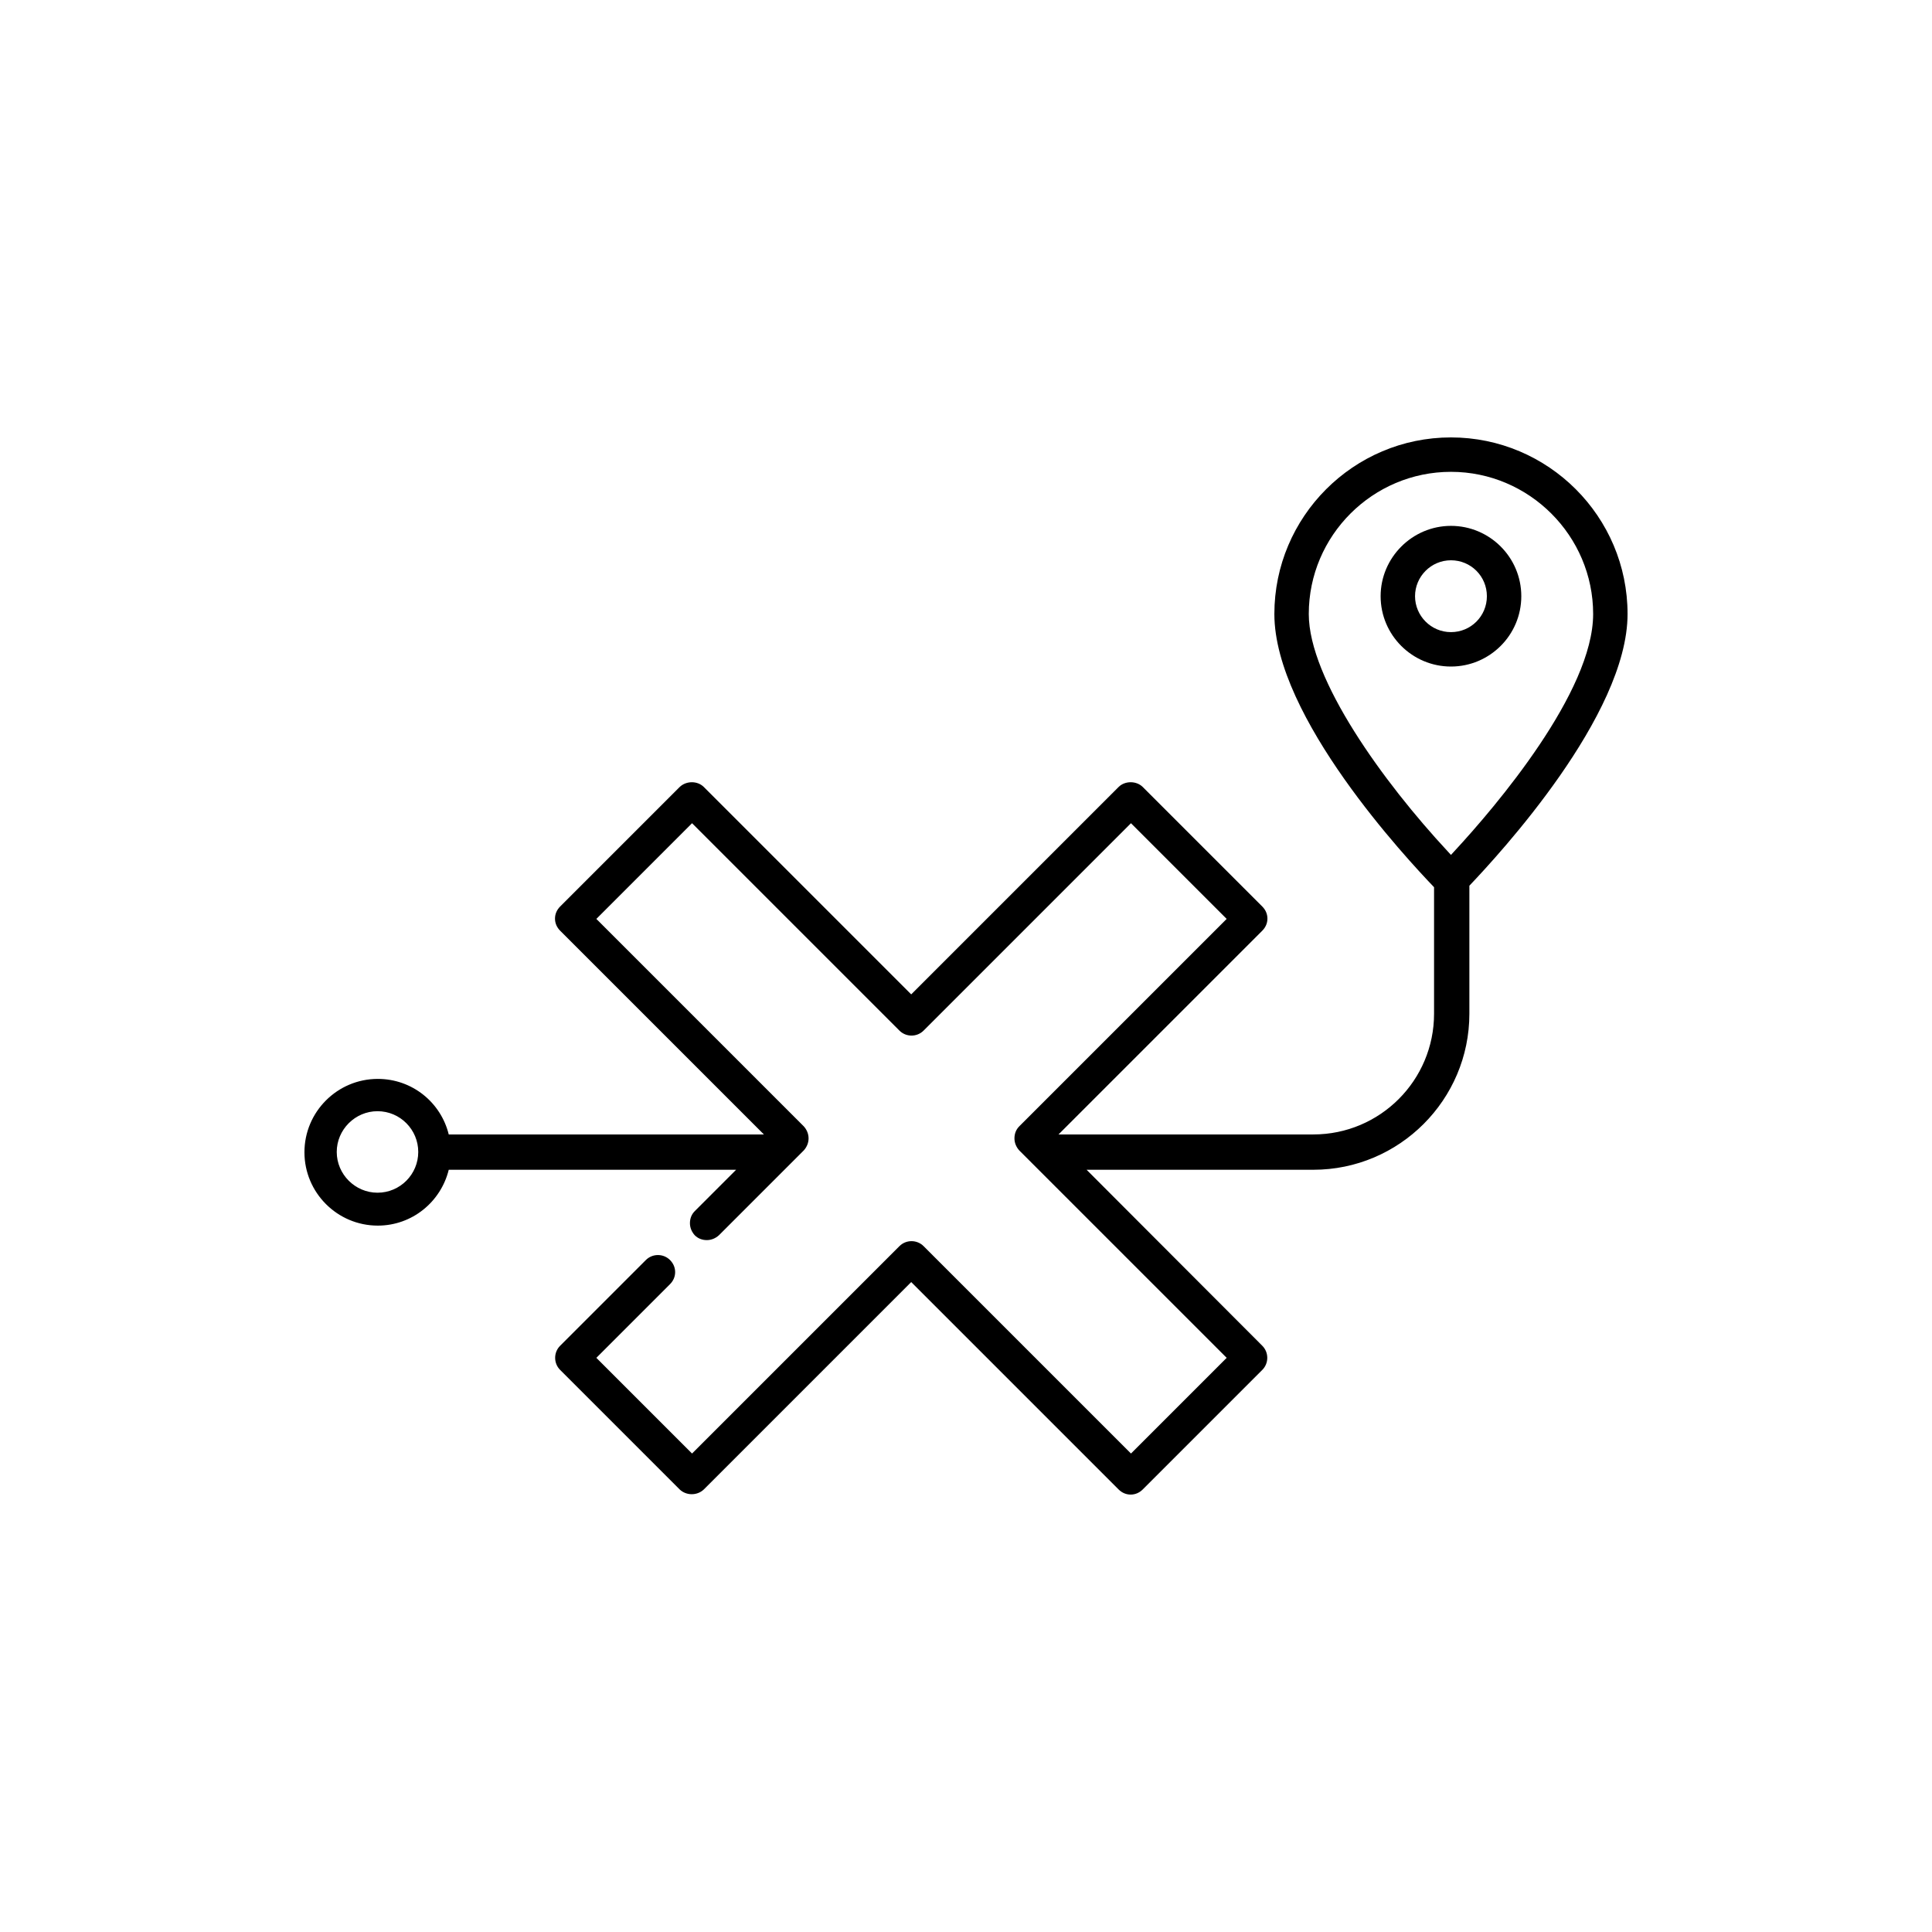
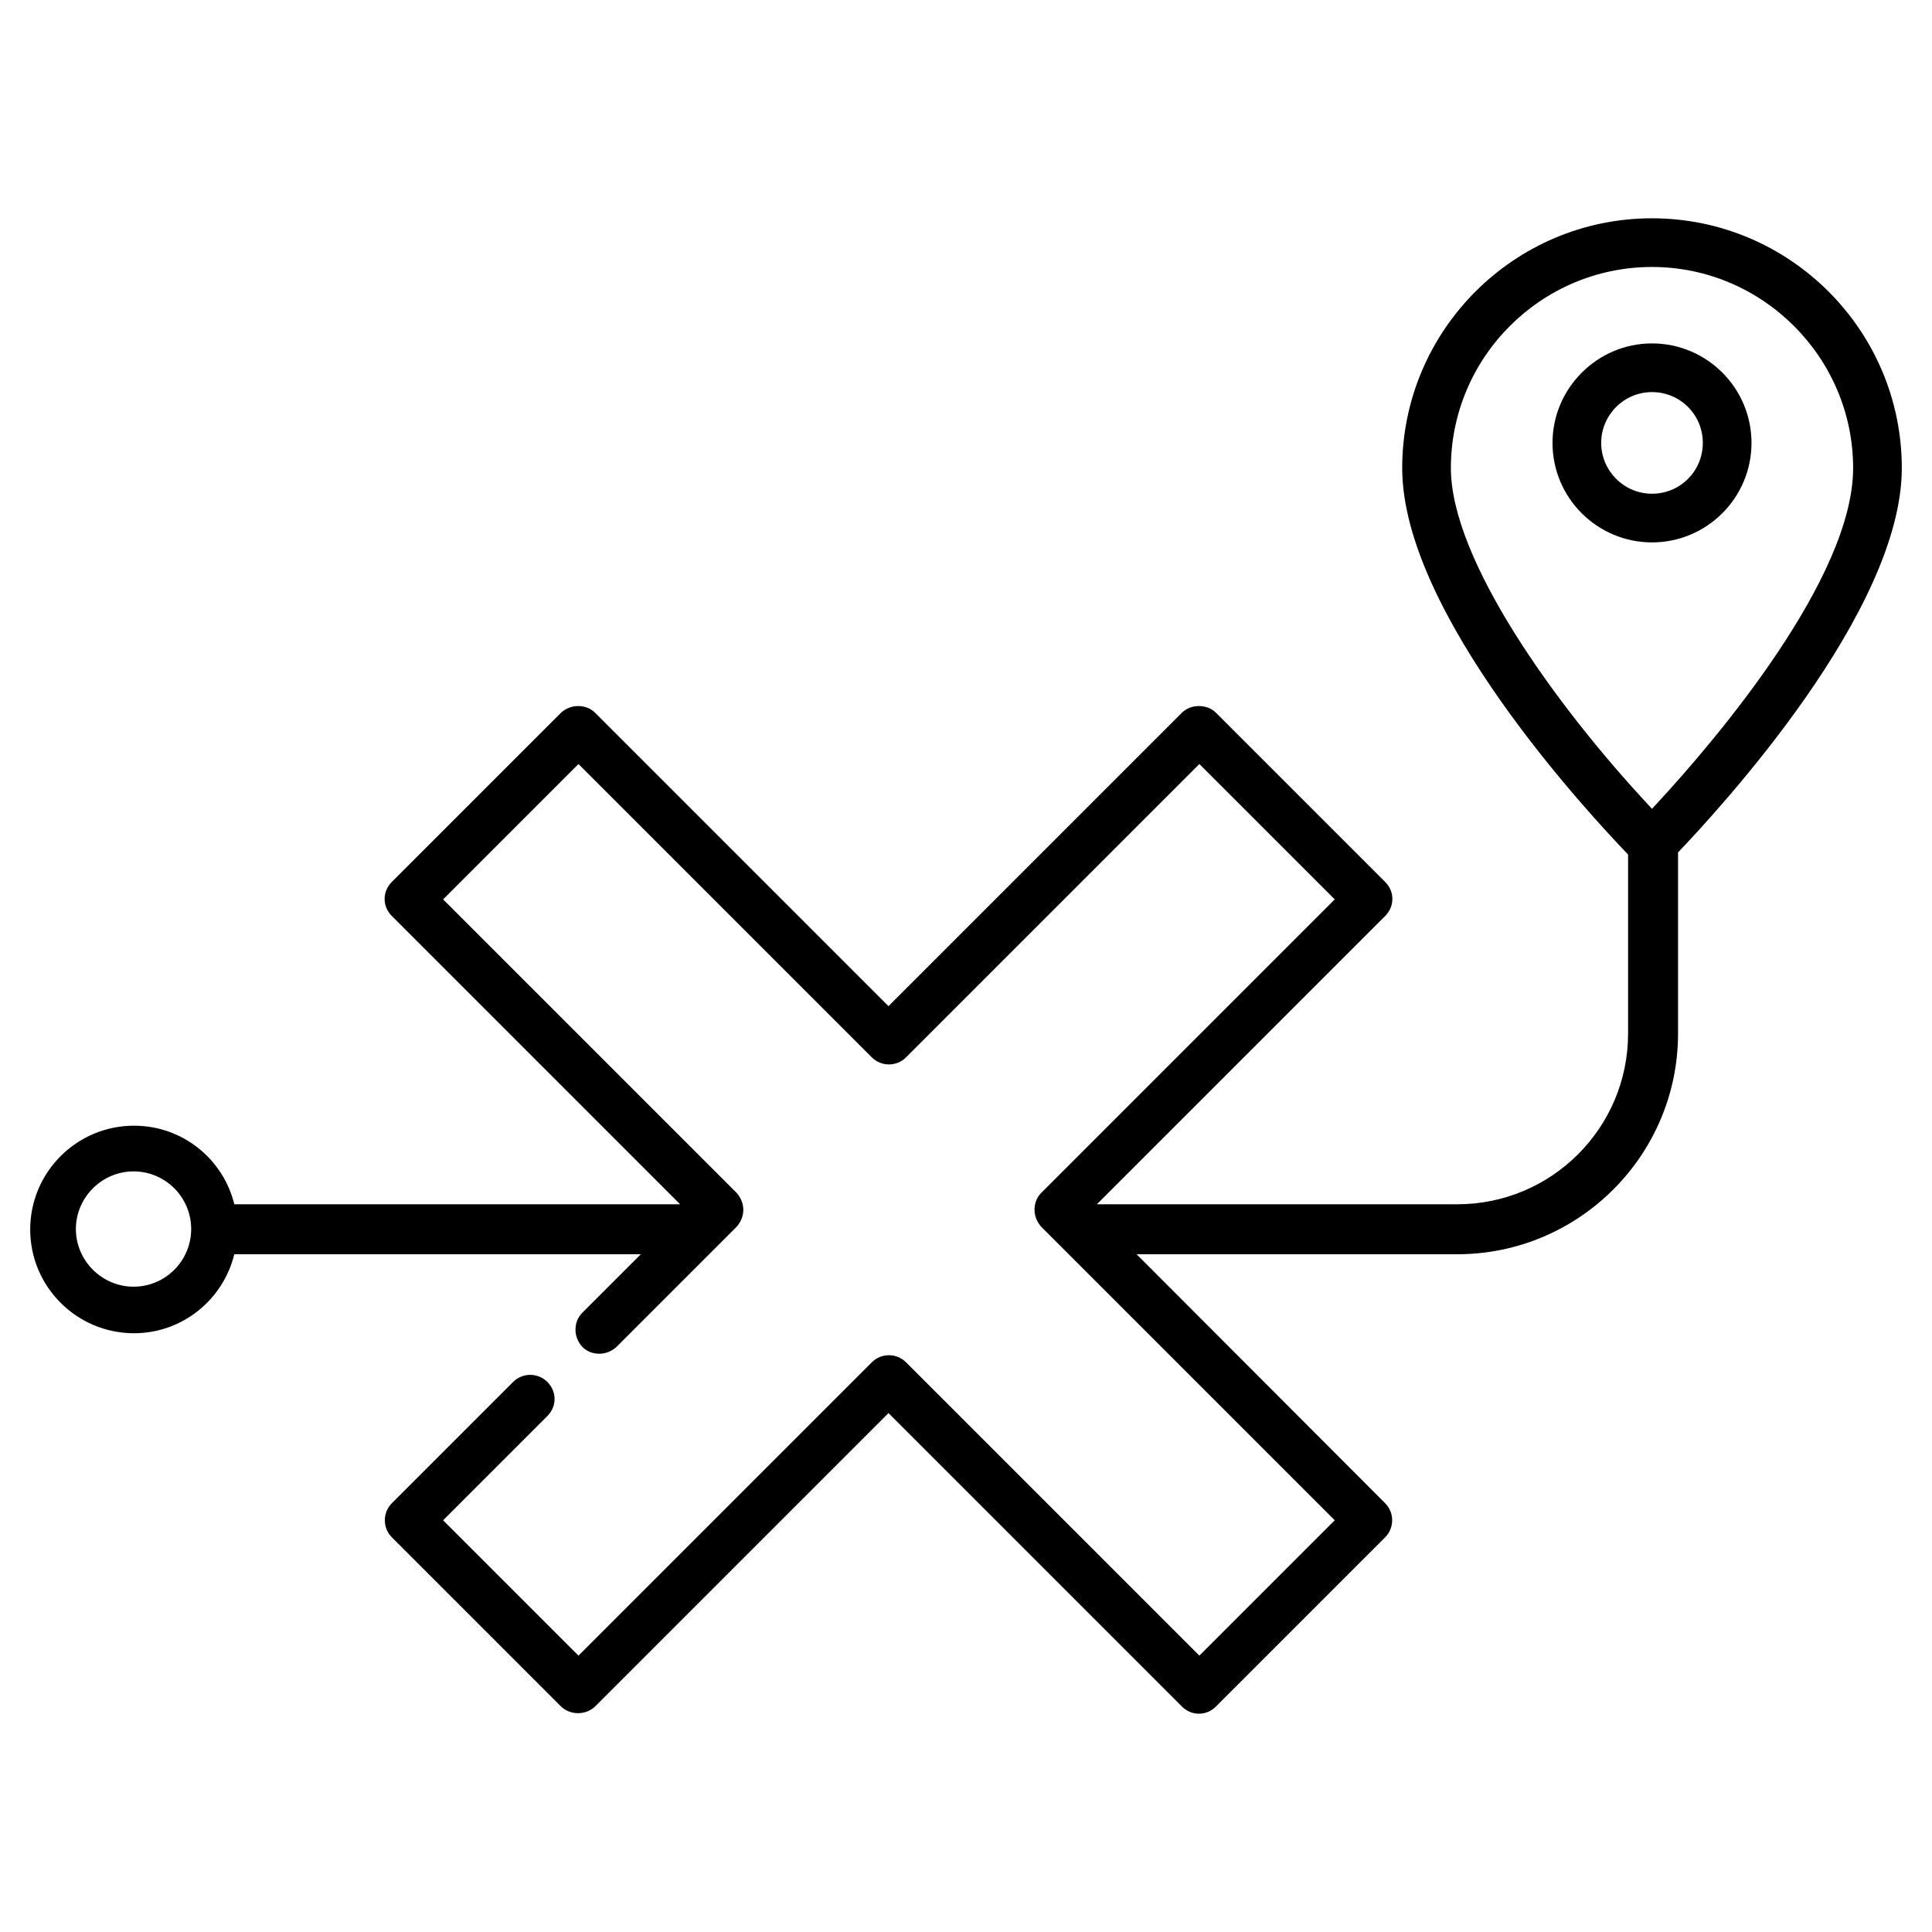
<svg xmlns="http://www.w3.org/2000/svg" id="SVGRoot" version="1.1" viewBox="0 0 64 64" height="64px" width="64px">
  <defs id="defs5305" />
-   <g id="layer1">
+   <g id="layer1" transform="matrix(1.414545,0,0,1.414545,-13.26543,-13.26543)">
    <g transform="translate(-9.125,-11.25)" id="g5668">
      <path class="st5" d="m 63.04,31.59 c 0,-3.23 -2.63,-5.85 -5.85,-5.85 -3.23,0 -5.85,2.63 -5.85,5.85 0,3.42 4.41,8.13 5.29,9.05 v 4.19 c 0,2.21 -1.79,4 -4,4 h -8.44 l 6.75,-6.75 c 0.11,-0.11 0.17,-0.25 0.17,-0.4 0,-0.15 -0.06,-0.29 -0.17,-0.4 l -3.96,-3.96 c -0.21,-0.21 -0.59,-0.21 -0.8,0 l -6.87,6.87 -6.87,-6.87 c -0.21,-0.21 -0.58,-0.21 -0.8,0 l -3.96,3.96 c -0.11,0.11 -0.17,0.25 -0.17,0.4 0,0.15 0.06,0.29 0.17,0.4 l 6.75,6.75 H 23.99 c -0.26,-1.06 -1.21,-1.84 -2.35,-1.84 -1.34,0 -2.43,1.09 -2.43,2.43 0,1.34 1.09,2.43 2.43,2.43 1.14,0 2.09,-0.79 2.35,-1.85 h 9.52 l -1.37,1.37 c -0.11,0.11 -0.16,0.25 -0.16,0.4 0,0.15 0.06,0.29 0.16,0.4 0.11,0.11 0.25,0.16 0.4,0.16 v 0 c 0.15,0 0.29,-0.06 0.4,-0.16 l 2.81,-2.81 c 0.1,-0.11 0.16,-0.25 0.16,-0.4 0,-0.15 -0.06,-0.29 -0.16,-0.4 l -6.87,-6.87 3.17,-3.17 6.87,6.87 c 0.22,0.22 0.58,0.22 0.8,0 l 6.87,-6.87 3.17,3.17 -6.87,6.87 c -0.11,0.11 -0.16,0.25 -0.16,0.4 0,0.15 0.06,0.29 0.16,0.4 l 6.87,6.87 -3.17,3.17 -6.87,-6.87 c -0.22,-0.22 -0.58,-0.22 -0.8,0 l -6.87,6.87 -3.17,-3.17 2.44,-2.44 c 0.11,-0.11 0.17,-0.25 0.17,-0.4 0,-0.15 -0.06,-0.29 -0.17,-0.4 -0.22,-0.22 -0.58,-0.22 -0.8,0 l -2.84,2.84 c -0.22,0.22 -0.22,0.58 0,0.8 l 3.96,3.96 c 0.22,0.21 0.58,0.21 0.8,0 l 6.87,-6.87 6.87,6.87 c 0.11,0.11 0.25,0.17 0.4,0.17 0.15,0 0.29,-0.06 0.4,-0.17 l 3.96,-3.96 c 0.22,-0.22 0.22,-0.58 0,-0.8 L 45.12,50 h 7.51 c 2.85,0 5.17,-2.32 5.17,-5.17 v -4.24 c 0.98,-1.03 5.24,-5.64 5.24,-9 M 21.63,50.76 c -0.74,0 -1.35,-0.61 -1.35,-1.35 0,-0.74 0.61,-1.35 1.35,-1.35 0.75,0 1.35,0.61 1.35,1.35 0,0.74 -0.6,1.35 -1.35,1.35 M 57.19,26.88 c 2.59,0 4.71,2.12 4.71,4.71 0,2.58 -3.21,6.36 -4.6,7.86 v 0 l -0.11,0.12 -0.11,-0.12 c -2.12,-2.28 -4.6,-5.7 -4.6,-7.86 0,-2.6 2.12,-4.71 4.71,-4.71" id="path4782" />
      <path class="st5" d="m 59.52,31 c 0,-1.29 -1.05,-2.33 -2.33,-2.33 -1.28,0 -2.33,1.05 -2.33,2.33 0,1.29 1.05,2.33 2.33,2.33 1.28,0 2.33,-1.04 2.33,-2.33 M 56,31 c 0,-0.65 0.53,-1.19 1.19,-1.19 0.66,0 1.19,0.53 1.19,1.19 0,0.66 -0.53,1.19 -1.19,1.19 C 56.53,32.19 56,31.65 56,31" id="path4784" />
    </g>
  </g>
</svg>
